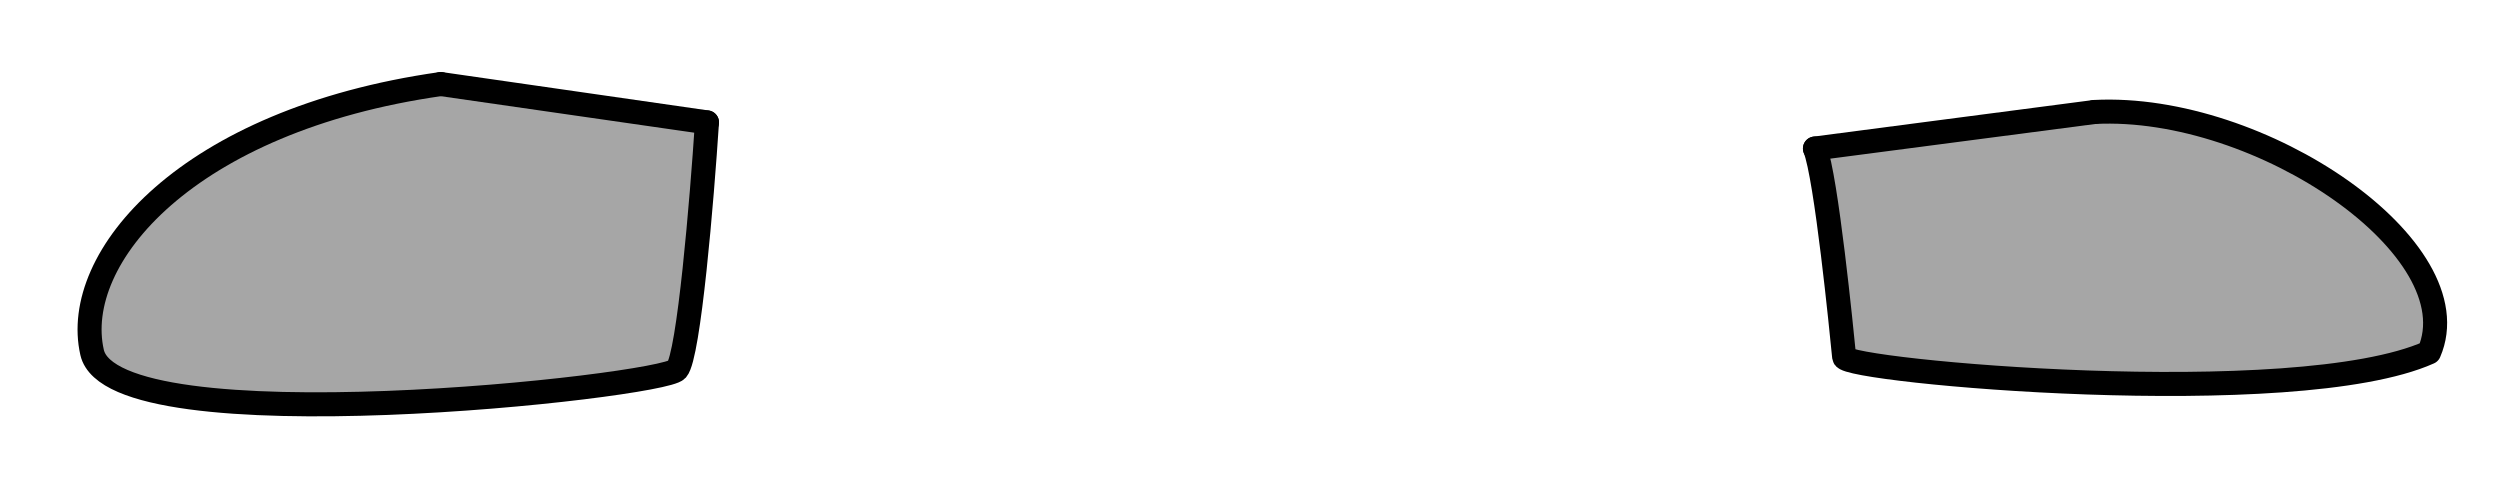
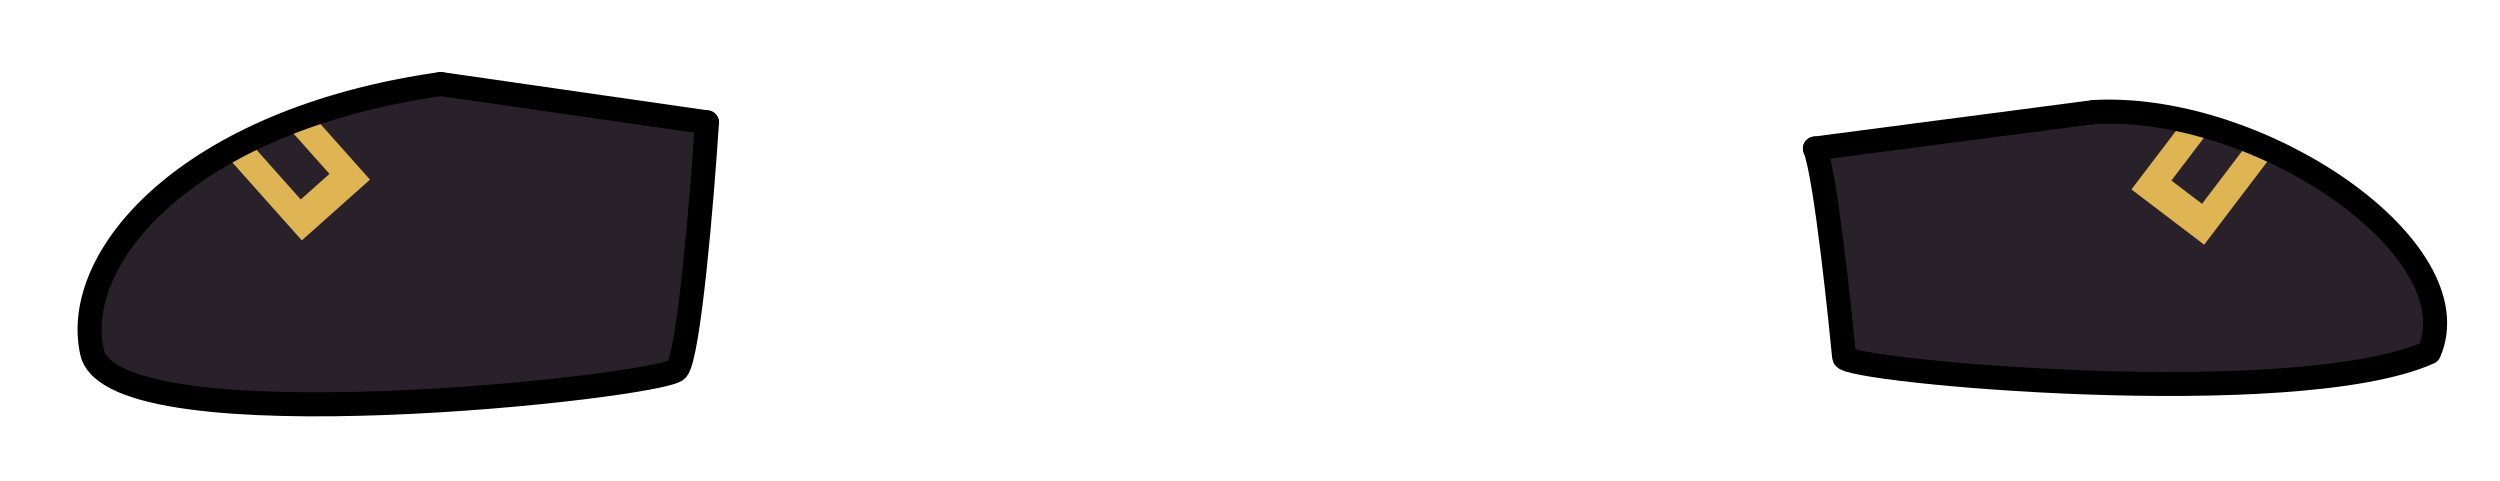
<svg xmlns="http://www.w3.org/2000/svg" viewBox="-2 176 104 20">
  <defs>
    <clipPath id="royal-shoe-0">
      <path d="M16.337 179.496C5.766 181.001 0.937 186.725 1.831 190.66C2.279 192.627 8.204 192.985 14.095 192.762C19.987 192.538 25.845 191.733 26.158 191.376C26.659 190.803 27.202 184.281 27.41 181.091Z" />
    </clipPath>
  </defs>
-   <path d="M16.337 179.496C5.766 181.001 0.937 186.725 1.831 190.66C2.279 192.627 8.204 192.985 14.095 192.762C19.987 192.538 25.845 191.733 26.158 191.376C26.659 190.803 27.202 184.281 27.41 181.091Z" fill="#a6a6a6" />
-   <path d="M10.555 186L6.83 181.819L9.667 179.291L13.392 183.473ZM10.511 184.298L8.516 182.058L9.71 180.994L11.706 183.234Z" fill="#a6a6a6" fill-rule="evenodd" clip-path="url(#royal-shoe-0)" />
+   <path d="M16.337 179.496C5.766 181.001 0.937 186.725 1.831 190.66C2.279 192.627 8.204 192.985 14.095 192.762C19.987 192.538 25.845 191.733 26.158 191.376C26.659 190.803 27.202 184.281 27.41 181.091Z" fill="#29212a" />
+   <path d="M10.555 186L6.83 181.819L9.667 179.291L13.392 183.473ZM10.511 184.298L8.516 182.058L9.71 180.994L11.706 183.234Z" fill="#dfb553" fill-rule="evenodd" clip-path="url(#royal-shoe-0)" />
  <path d="M16.337 179.496C5.766 181.001 0.937 186.725 1.831 190.66C2.279 192.627 8.204 192.985 14.095 192.762C19.987 192.538 25.845 191.733 26.158 191.376C26.659 190.803 27.202 184.281 27.41 181.091" fill="none" stroke="black" stroke-width="1" stroke-linecap="round" stroke-linejoin="round" />
  <path d="M16.337 179.496L27.41 181.091" fill="none" stroke="black" stroke-width="1" stroke-linecap="round" stroke-linejoin="round" />
  <defs>
    <clipPath id="royal-shoe-1">
      <path d="M85.129 180.658C92.061 180.3 100.909 186.369 99.05 190.66C93.473 193.151 74.775 191.437 74.718 190.86C74.715 190.832 74.712 190.803 74.709 190.775C74.613 189.799 73.972 183.339 73.502 182.179Z" />
    </clipPath>
  </defs>
-   <path d="M85.129 180.658C92.061 180.3 100.909 186.369 99.05 190.66C93.473 193.151 74.775 191.437 74.718 190.86C74.715 190.832 74.712 190.803 74.709 190.775C74.613 189.799 73.972 183.339 73.502 182.179Z" fill="#a6a6a6" />
-   <path d="M89.693 186.179L93.082 181.721L90.057 179.422L86.668 183.88ZM89.604 184.479L91.42 182.09L90.146 181.122L88.33 183.511Z" fill="#a6a6a6" fill-rule="evenodd" clip-path="url(#royal-shoe-1)" />
+   <path d="M85.129 180.658C92.061 180.3 100.909 186.369 99.05 190.66C93.473 193.151 74.775 191.437 74.718 190.86C74.715 190.832 74.712 190.803 74.709 190.775C74.613 189.799 73.972 183.339 73.502 182.179Z" fill="#29212a" />
+   <path d="M89.693 186.179L93.082 181.721L90.057 179.422L86.668 183.88ZM89.604 184.479L91.42 182.09L90.146 181.122L88.33 183.511Z" fill="#dfb553" fill-rule="evenodd" clip-path="url(#royal-shoe-1)" />
  <path d="M85.129 180.658C92.061 180.3 100.909 186.369 99.05 190.66C93.473 193.151 74.775 191.437 74.718 190.86C74.715 190.832 74.712 190.803 74.709 190.775C74.613 189.799 73.972 183.339 73.502 182.179" fill="none" stroke="black" stroke-width="1" stroke-linecap="round" stroke-linejoin="round" />
  <path d="M85.129 180.658L73.502 182.179" fill="none" stroke="black" stroke-width="1" stroke-linecap="round" stroke-linejoin="round" />
</svg>
